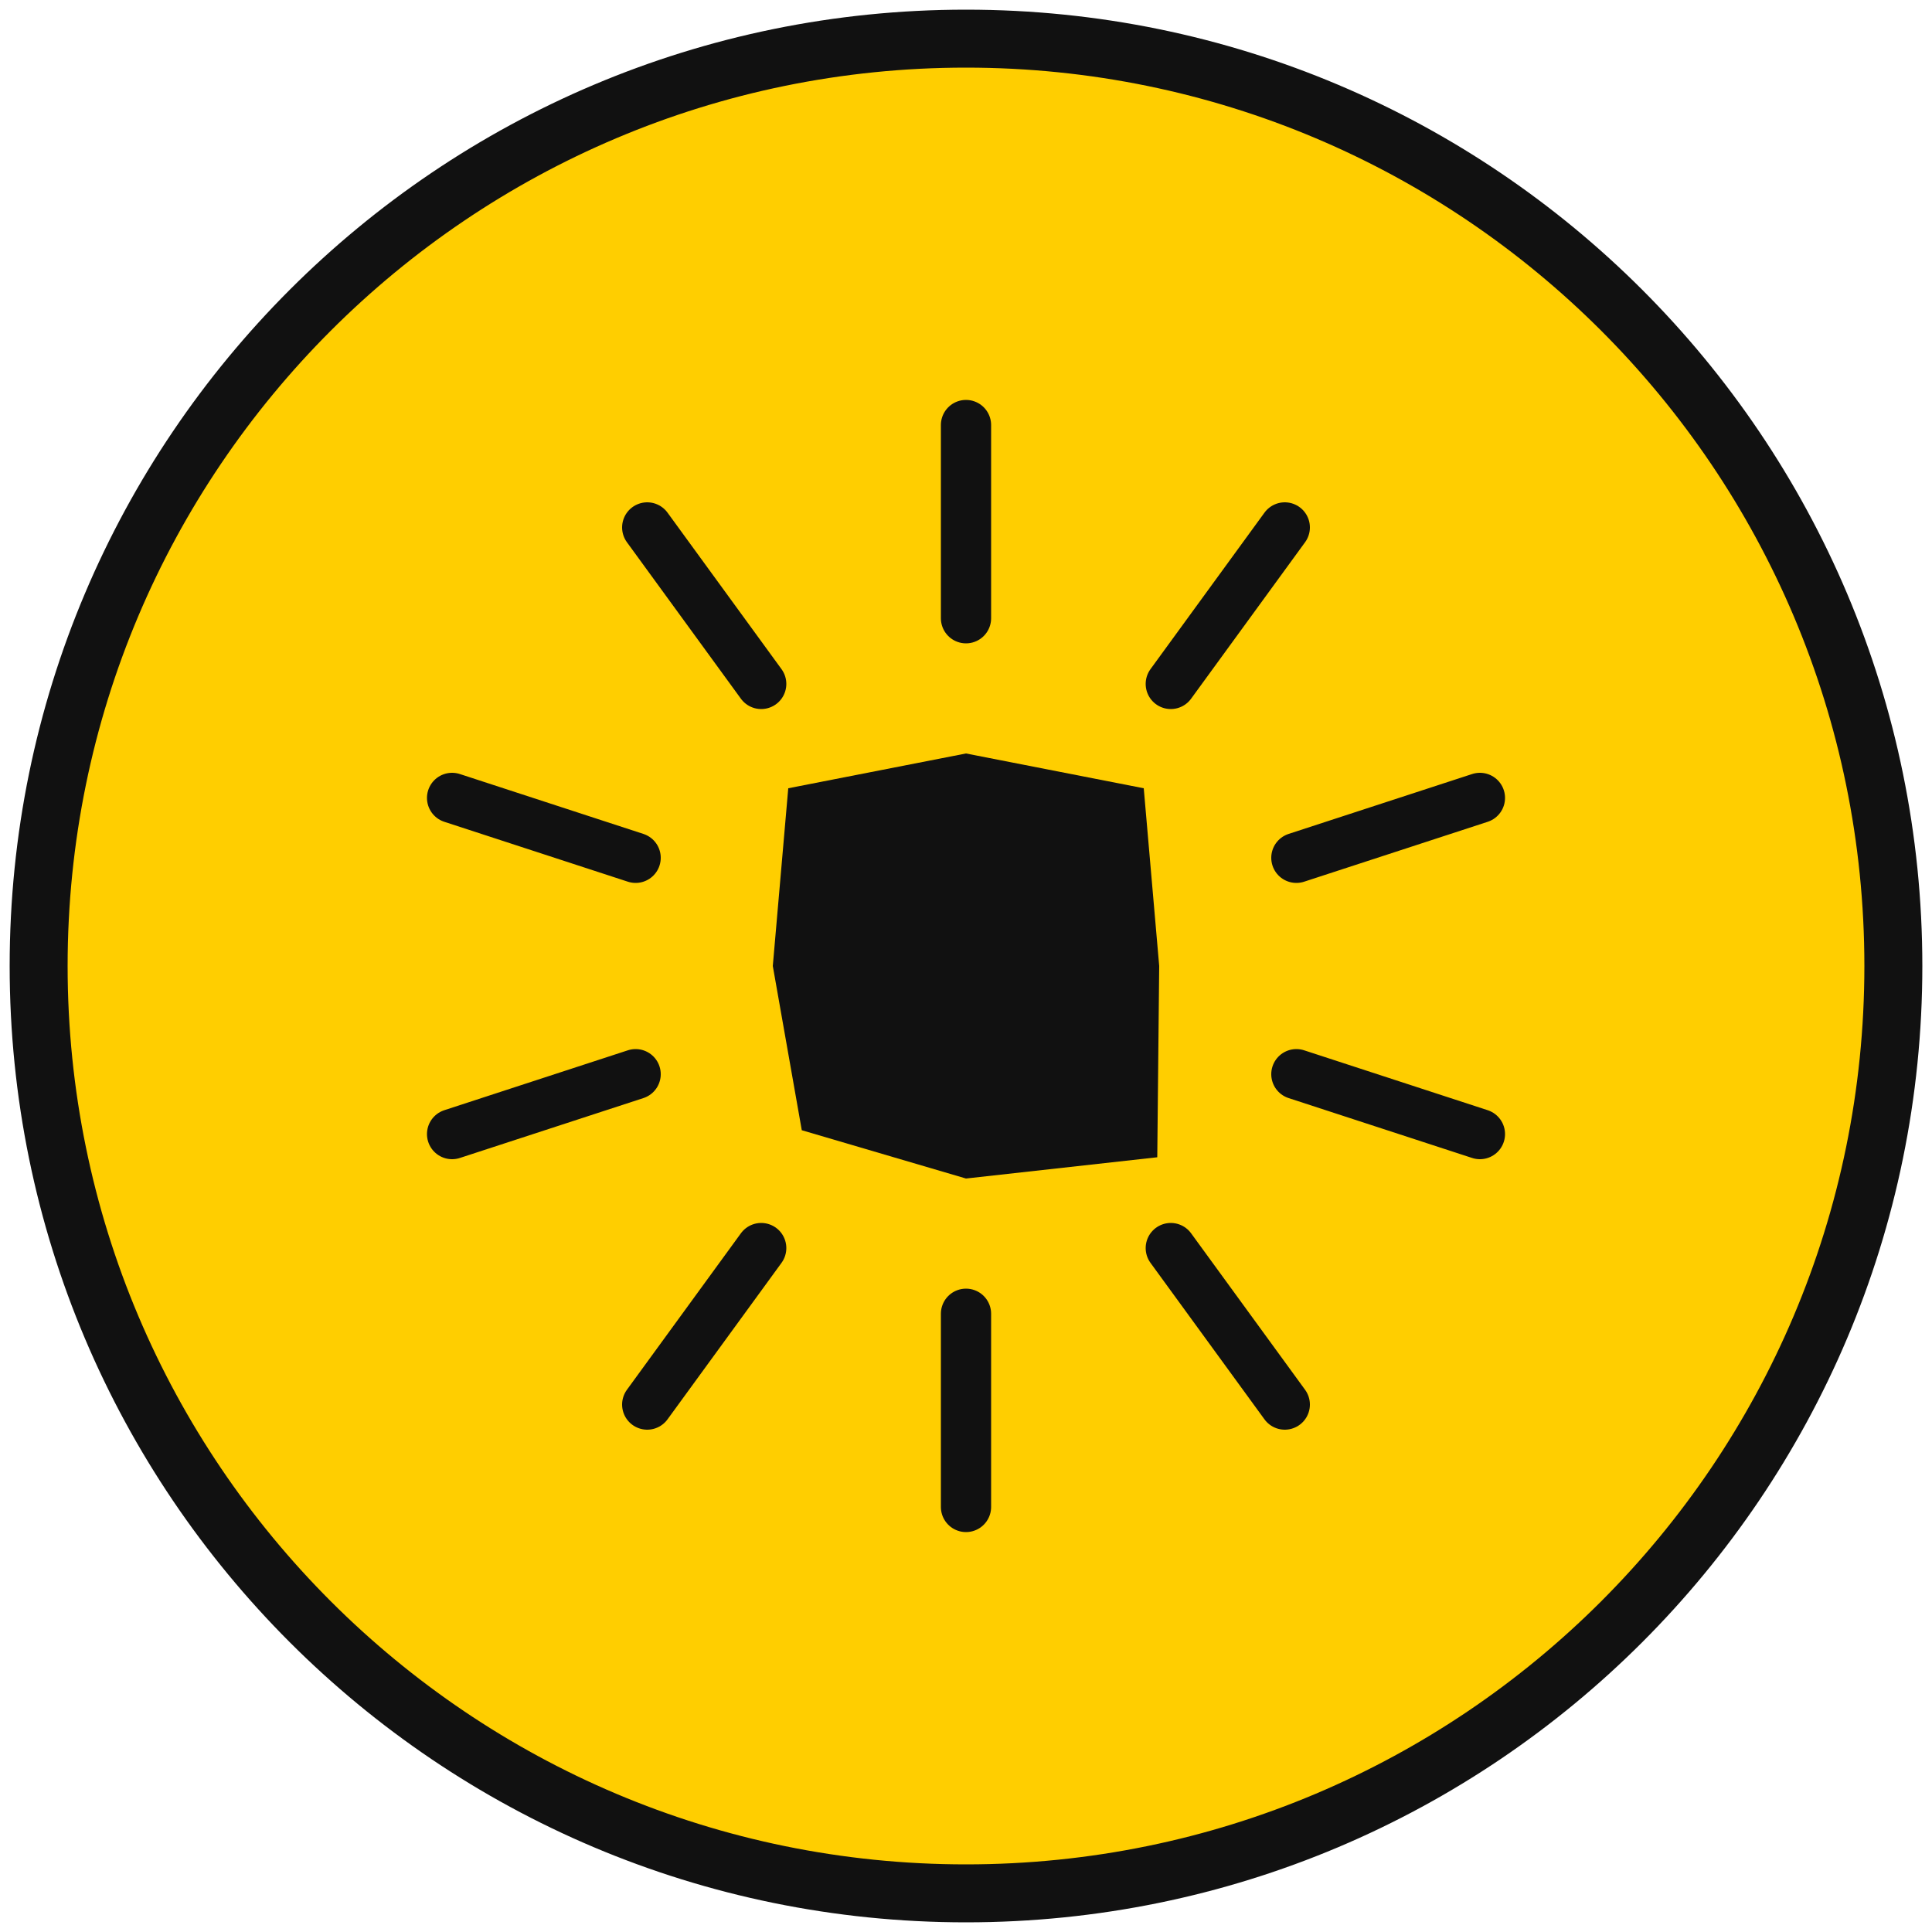
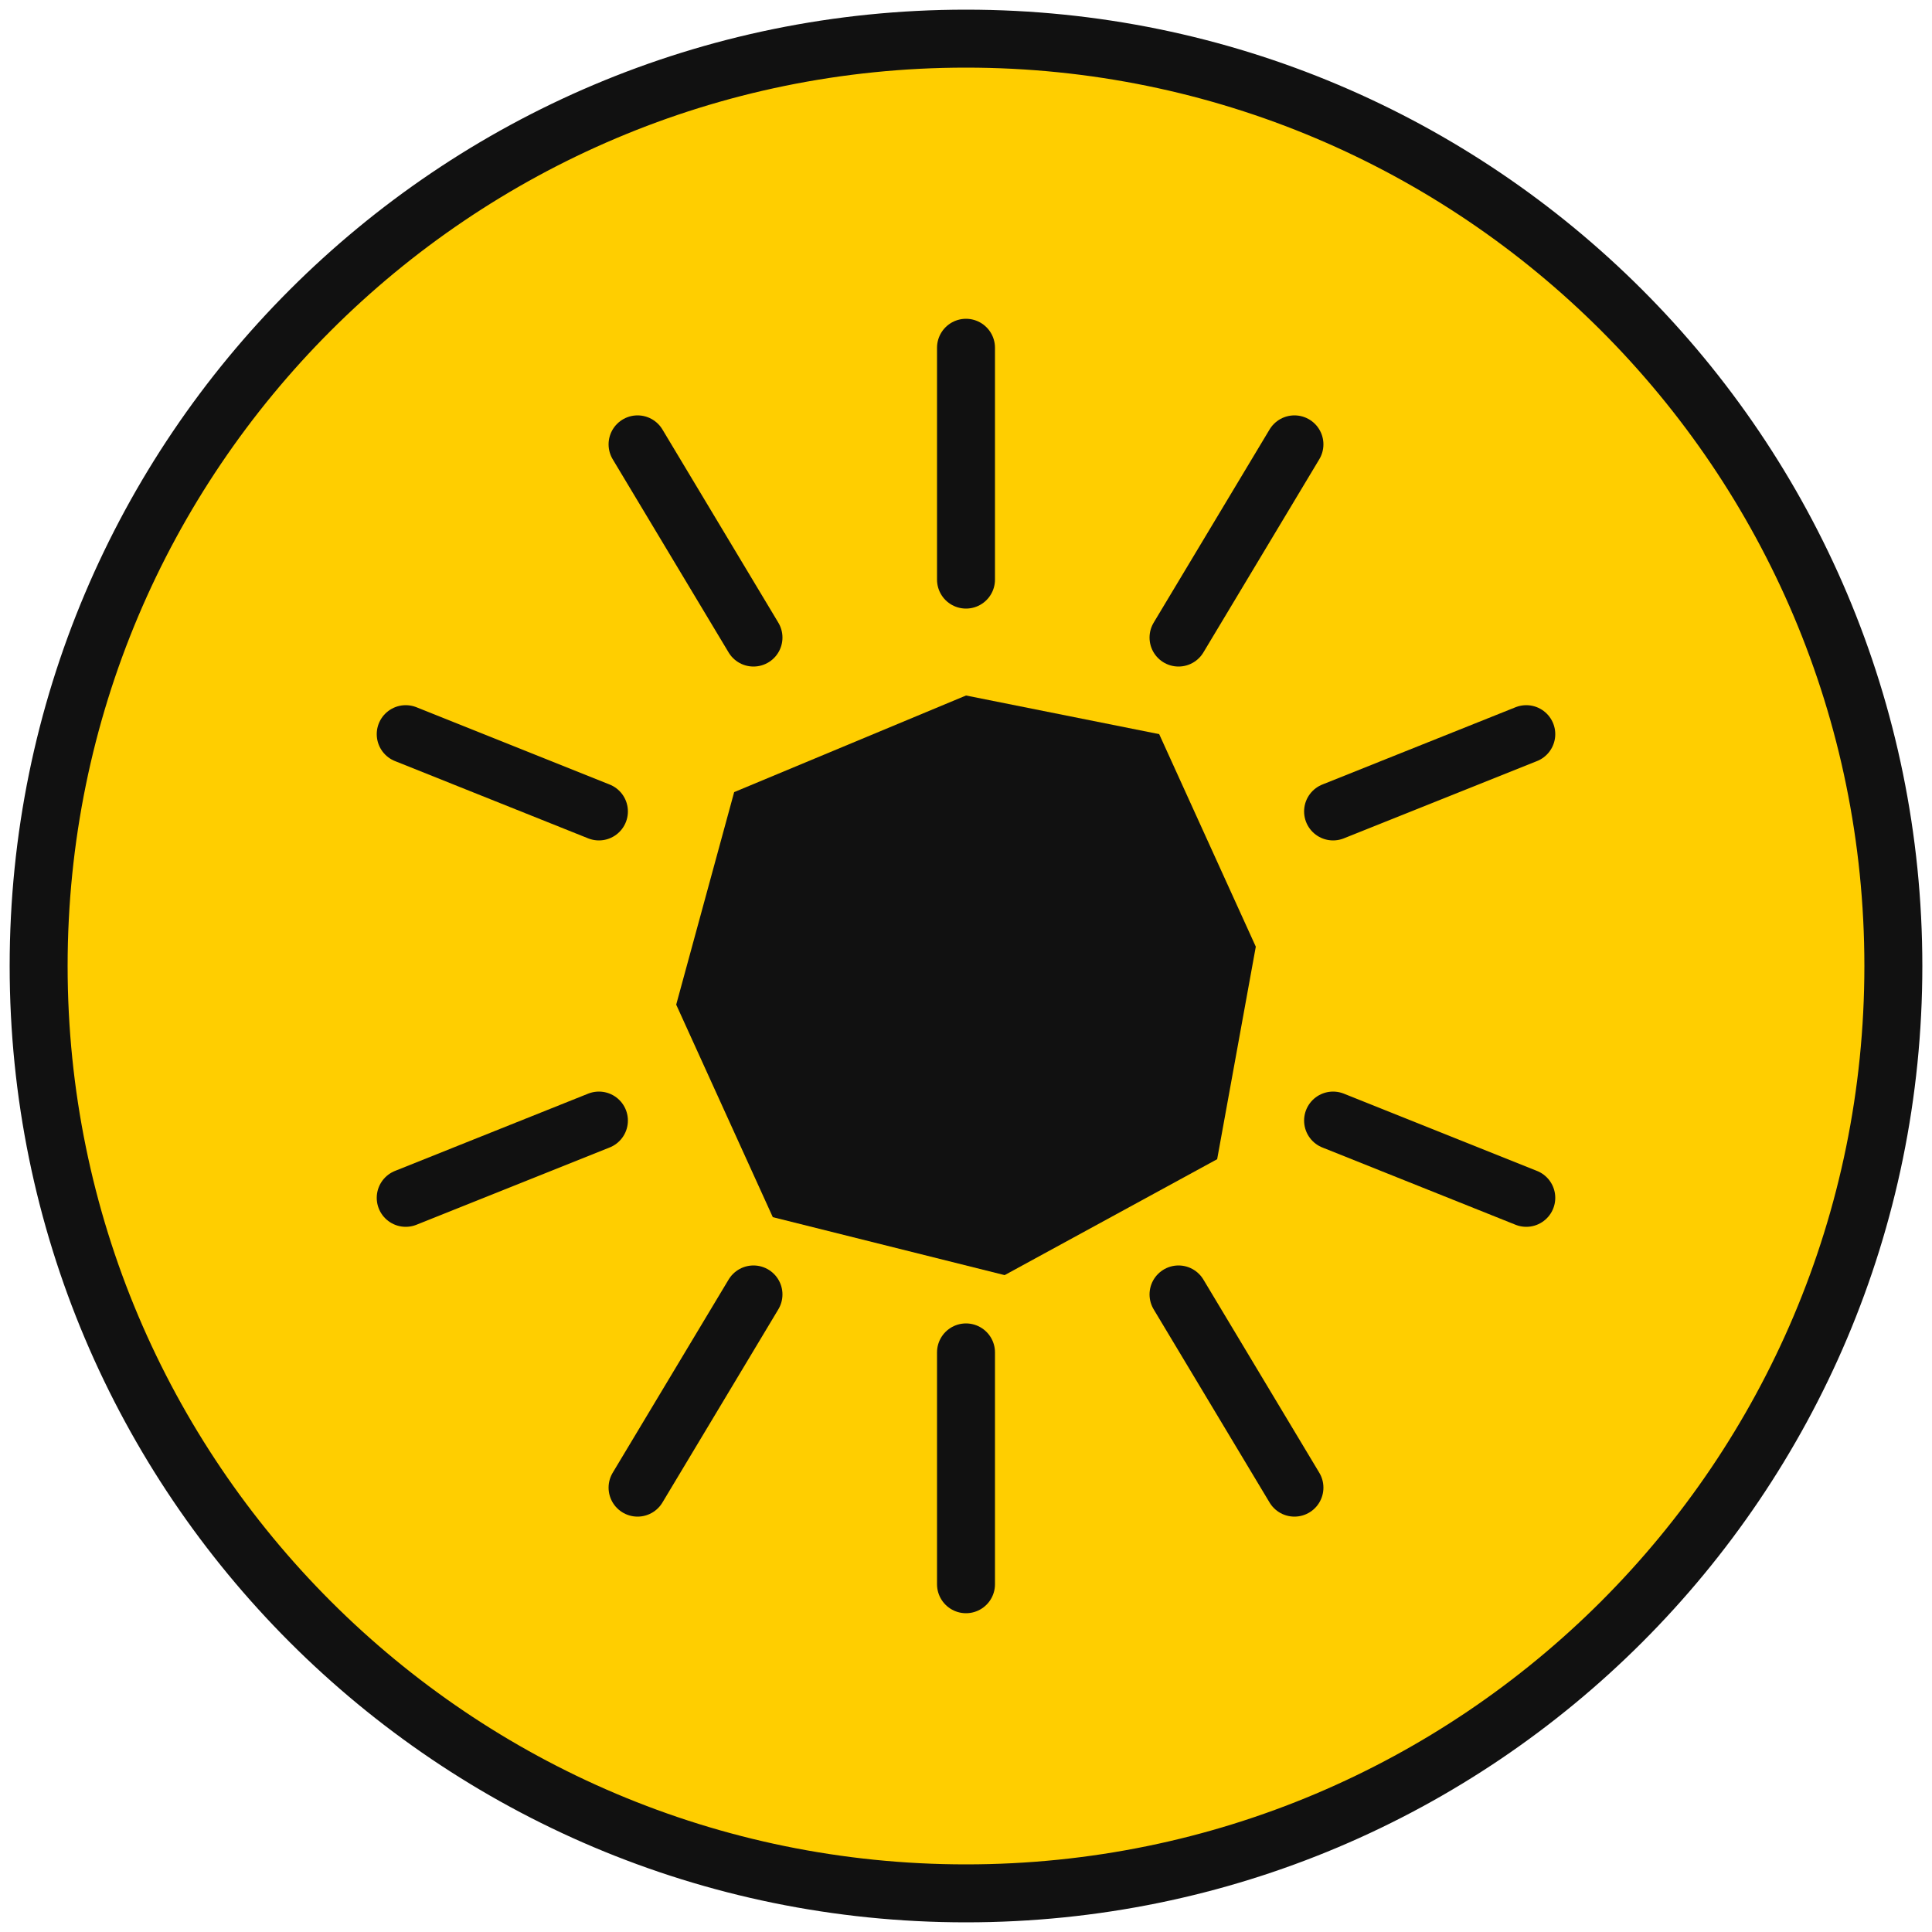
- <svg xmlns="http://www.w3.org/2000/svg" viewBox="0 0 100 100" width="100" height="100" role="img" aria-label="HUFRA logo">
+ <svg xmlns="http://www.w3.org/2000/svg" viewBox="0 0 100 100" width="100" height="100" role="img" aria-label="HUFRA">
  <circle cx="50" cy="50" r="48" fill="#FFCE00" />
  <circle cx="50" cy="50" r="48" fill="none" stroke="#111111" stroke-width="3" />
-   <g fill="#111111">
-     <path d="M50 39 L59.2 40.8 L60 50 L59.9 59.9 L50 61 L41.5 58.5 L40 50 L40.8 40.8 Z" />
+   <g stroke="#111111" stroke-width="3" stroke-linecap="round">
+     <line x1="50" y1="30" x2="50" y2="18" />
+     <line x1="61" y1="33" x2="67" y2="23" />
+     <line x1="69" y1="42" x2="79" y2="38" />
+     <line x1="69" y1="58" x2="79" y2="62" />
+     <line x1="61" y1="67" x2="67" y2="77" />
+     <line x1="50" y1="70" x2="50" y2="82" />
+     <line x1="39" y1="67" x2="33" y2="77" />
+     <line x1="31" y1="58" x2="21" y2="62" />
+     <line x1="31" y1="42" x2="21" y2="38" />
+     <line x1="39" y1="33" x2="33" y2="23" />
  </g>
-   <g stroke="#111111" stroke-width="2.6" stroke-linecap="round">
-     <line x1="50" y1="32" x2="50" y2="22" />
-     <line x1="60.6" y1="35.4" x2="66.5" y2="27.3" />
-     <line x1="67.1" y1="44.4" x2="76.6" y2="41.3" />
-     <line x1="67.1" y1="55.6" x2="76.6" y2="58.7" />
-     <line x1="60.6" y1="64.6" x2="66.5" y2="72.7" />
-     <line x1="50" y1="68" x2="50" y2="78" />
-     <line x1="39.4" y1="64.6" x2="33.5" y2="72.7" />
-     <line x1="32.9" y1="55.6" x2="23.4" y2="58.7" />
-     <line x1="32.9" y1="44.4" x2="23.4" y2="41.3" />
-     <line x1="39.4" y1="35.4" x2="33.5" y2="27.3" />
-   </g>
+   <path d="M50 36 L60 38 L65 49 L63 60 L52 66 L40 63 L35 52 L38 41 Z" fill="#111111" />
</svg>
